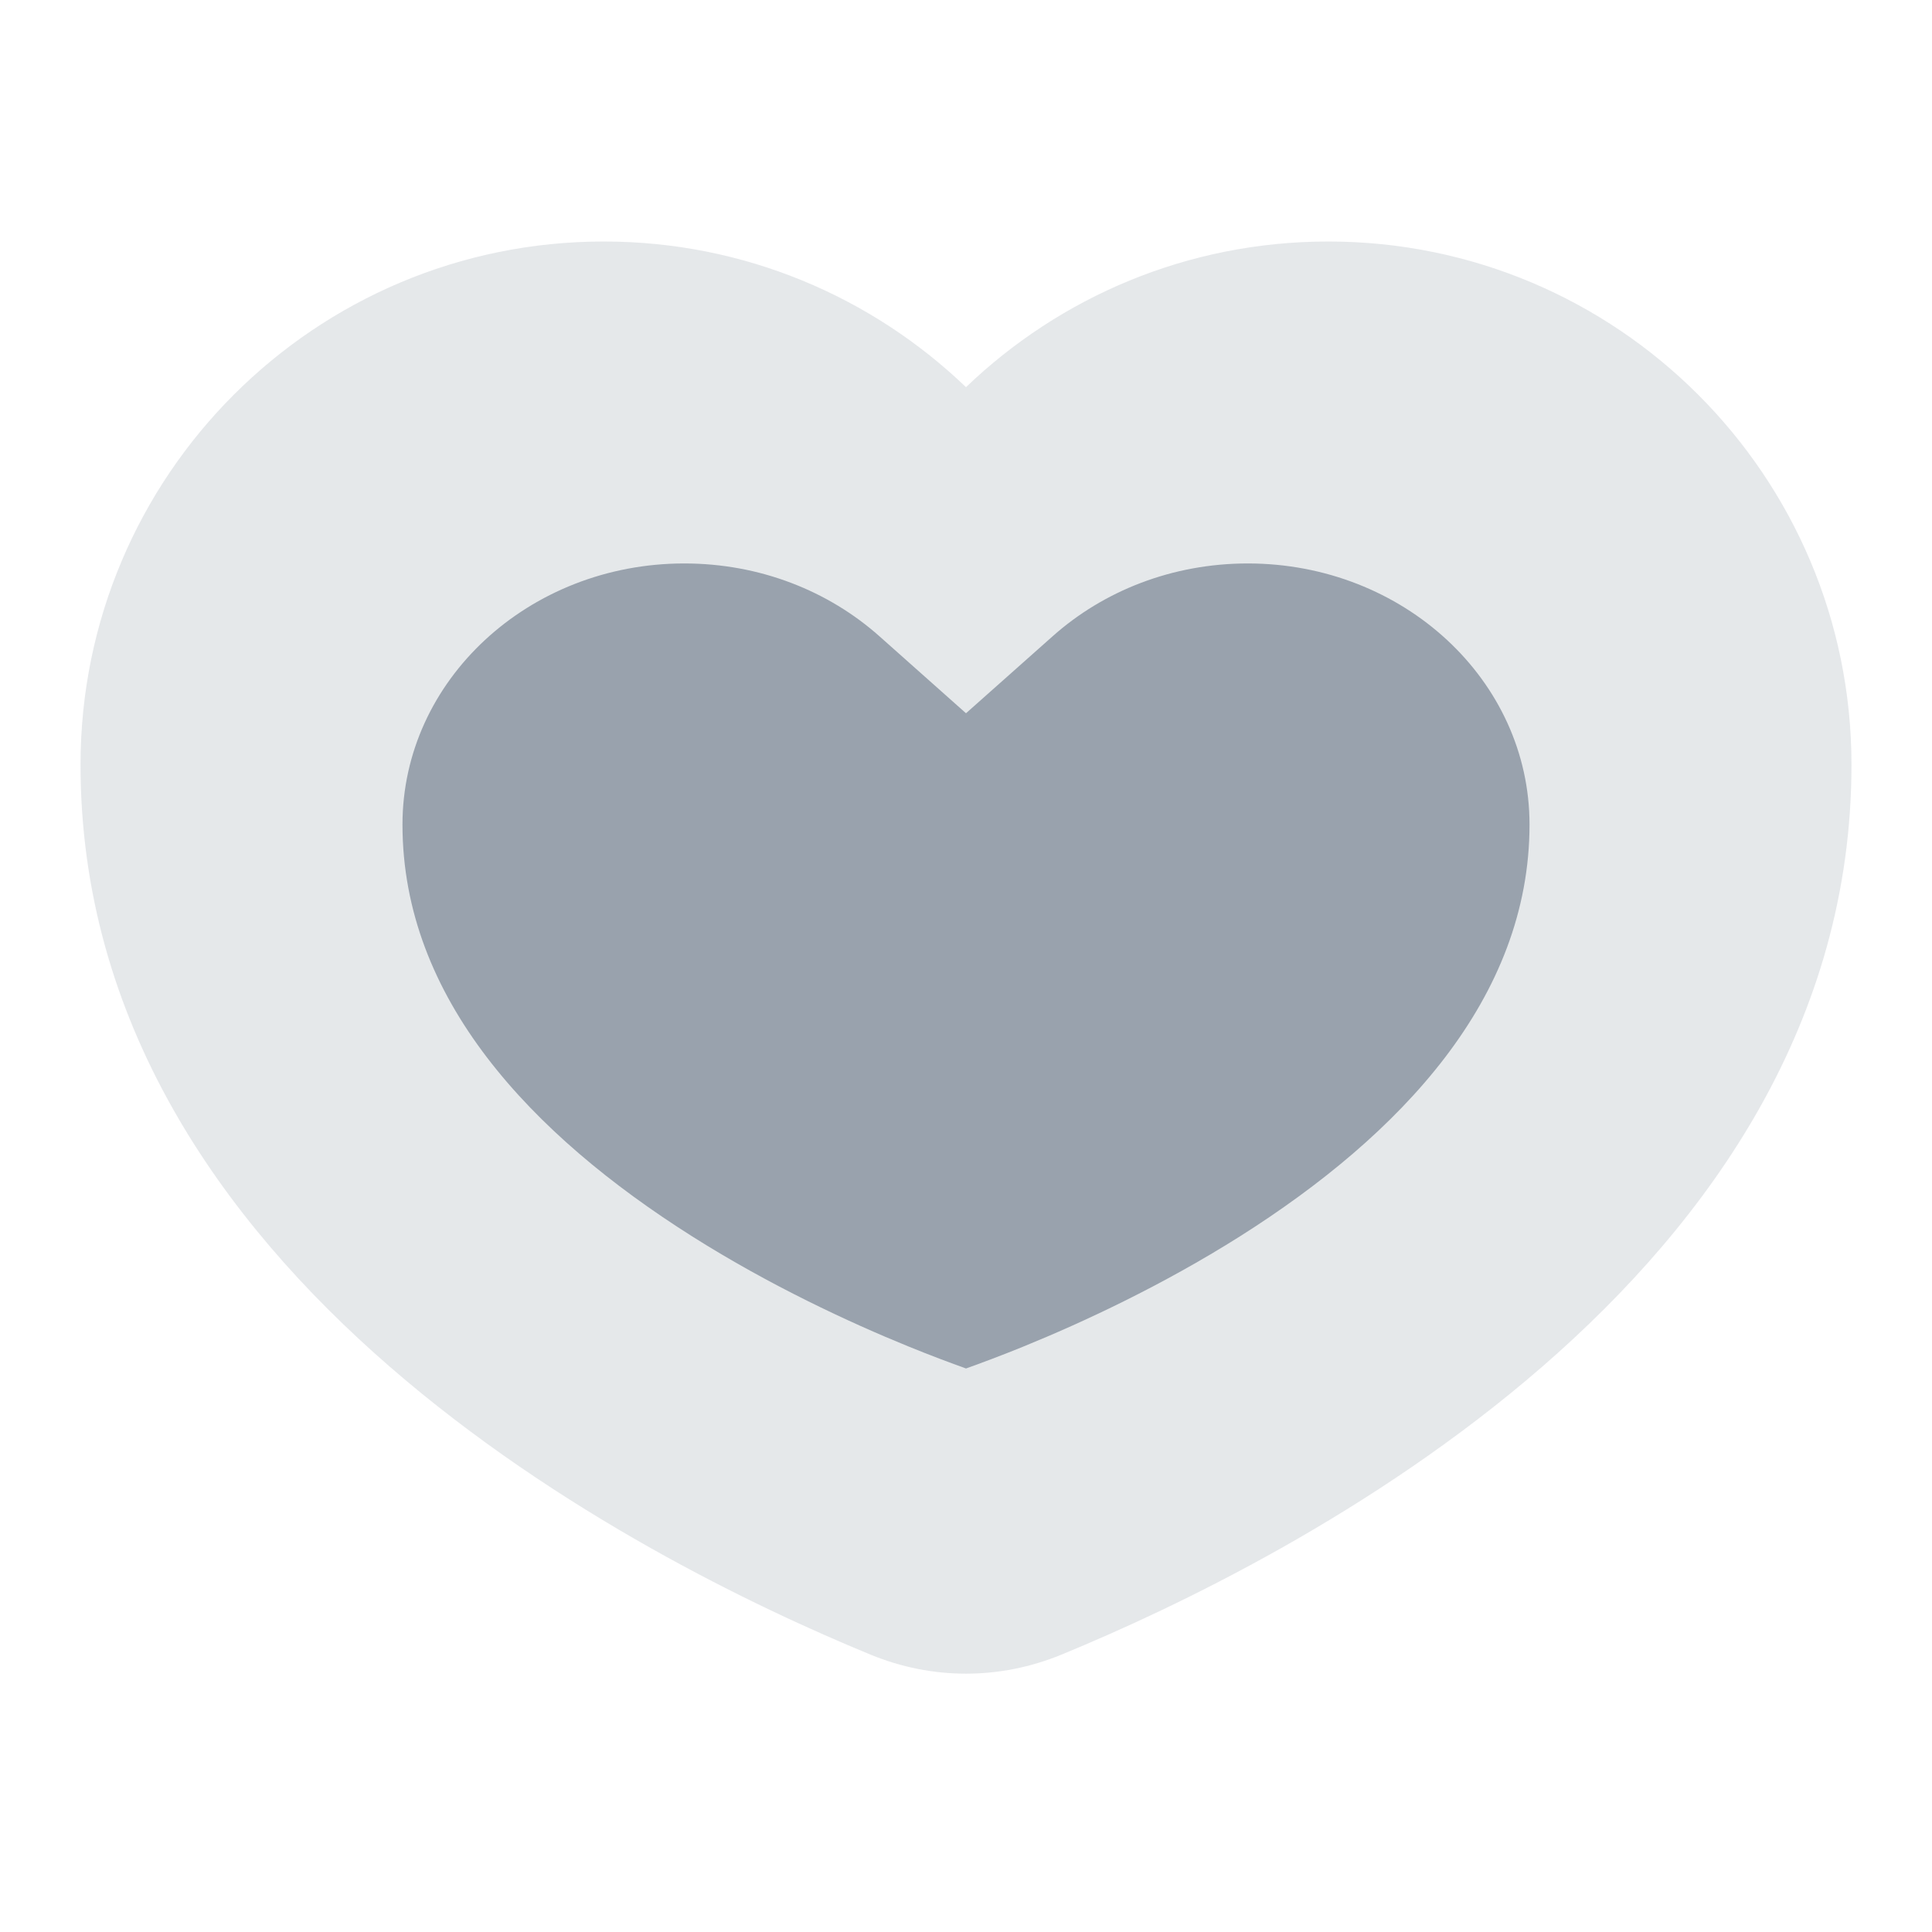
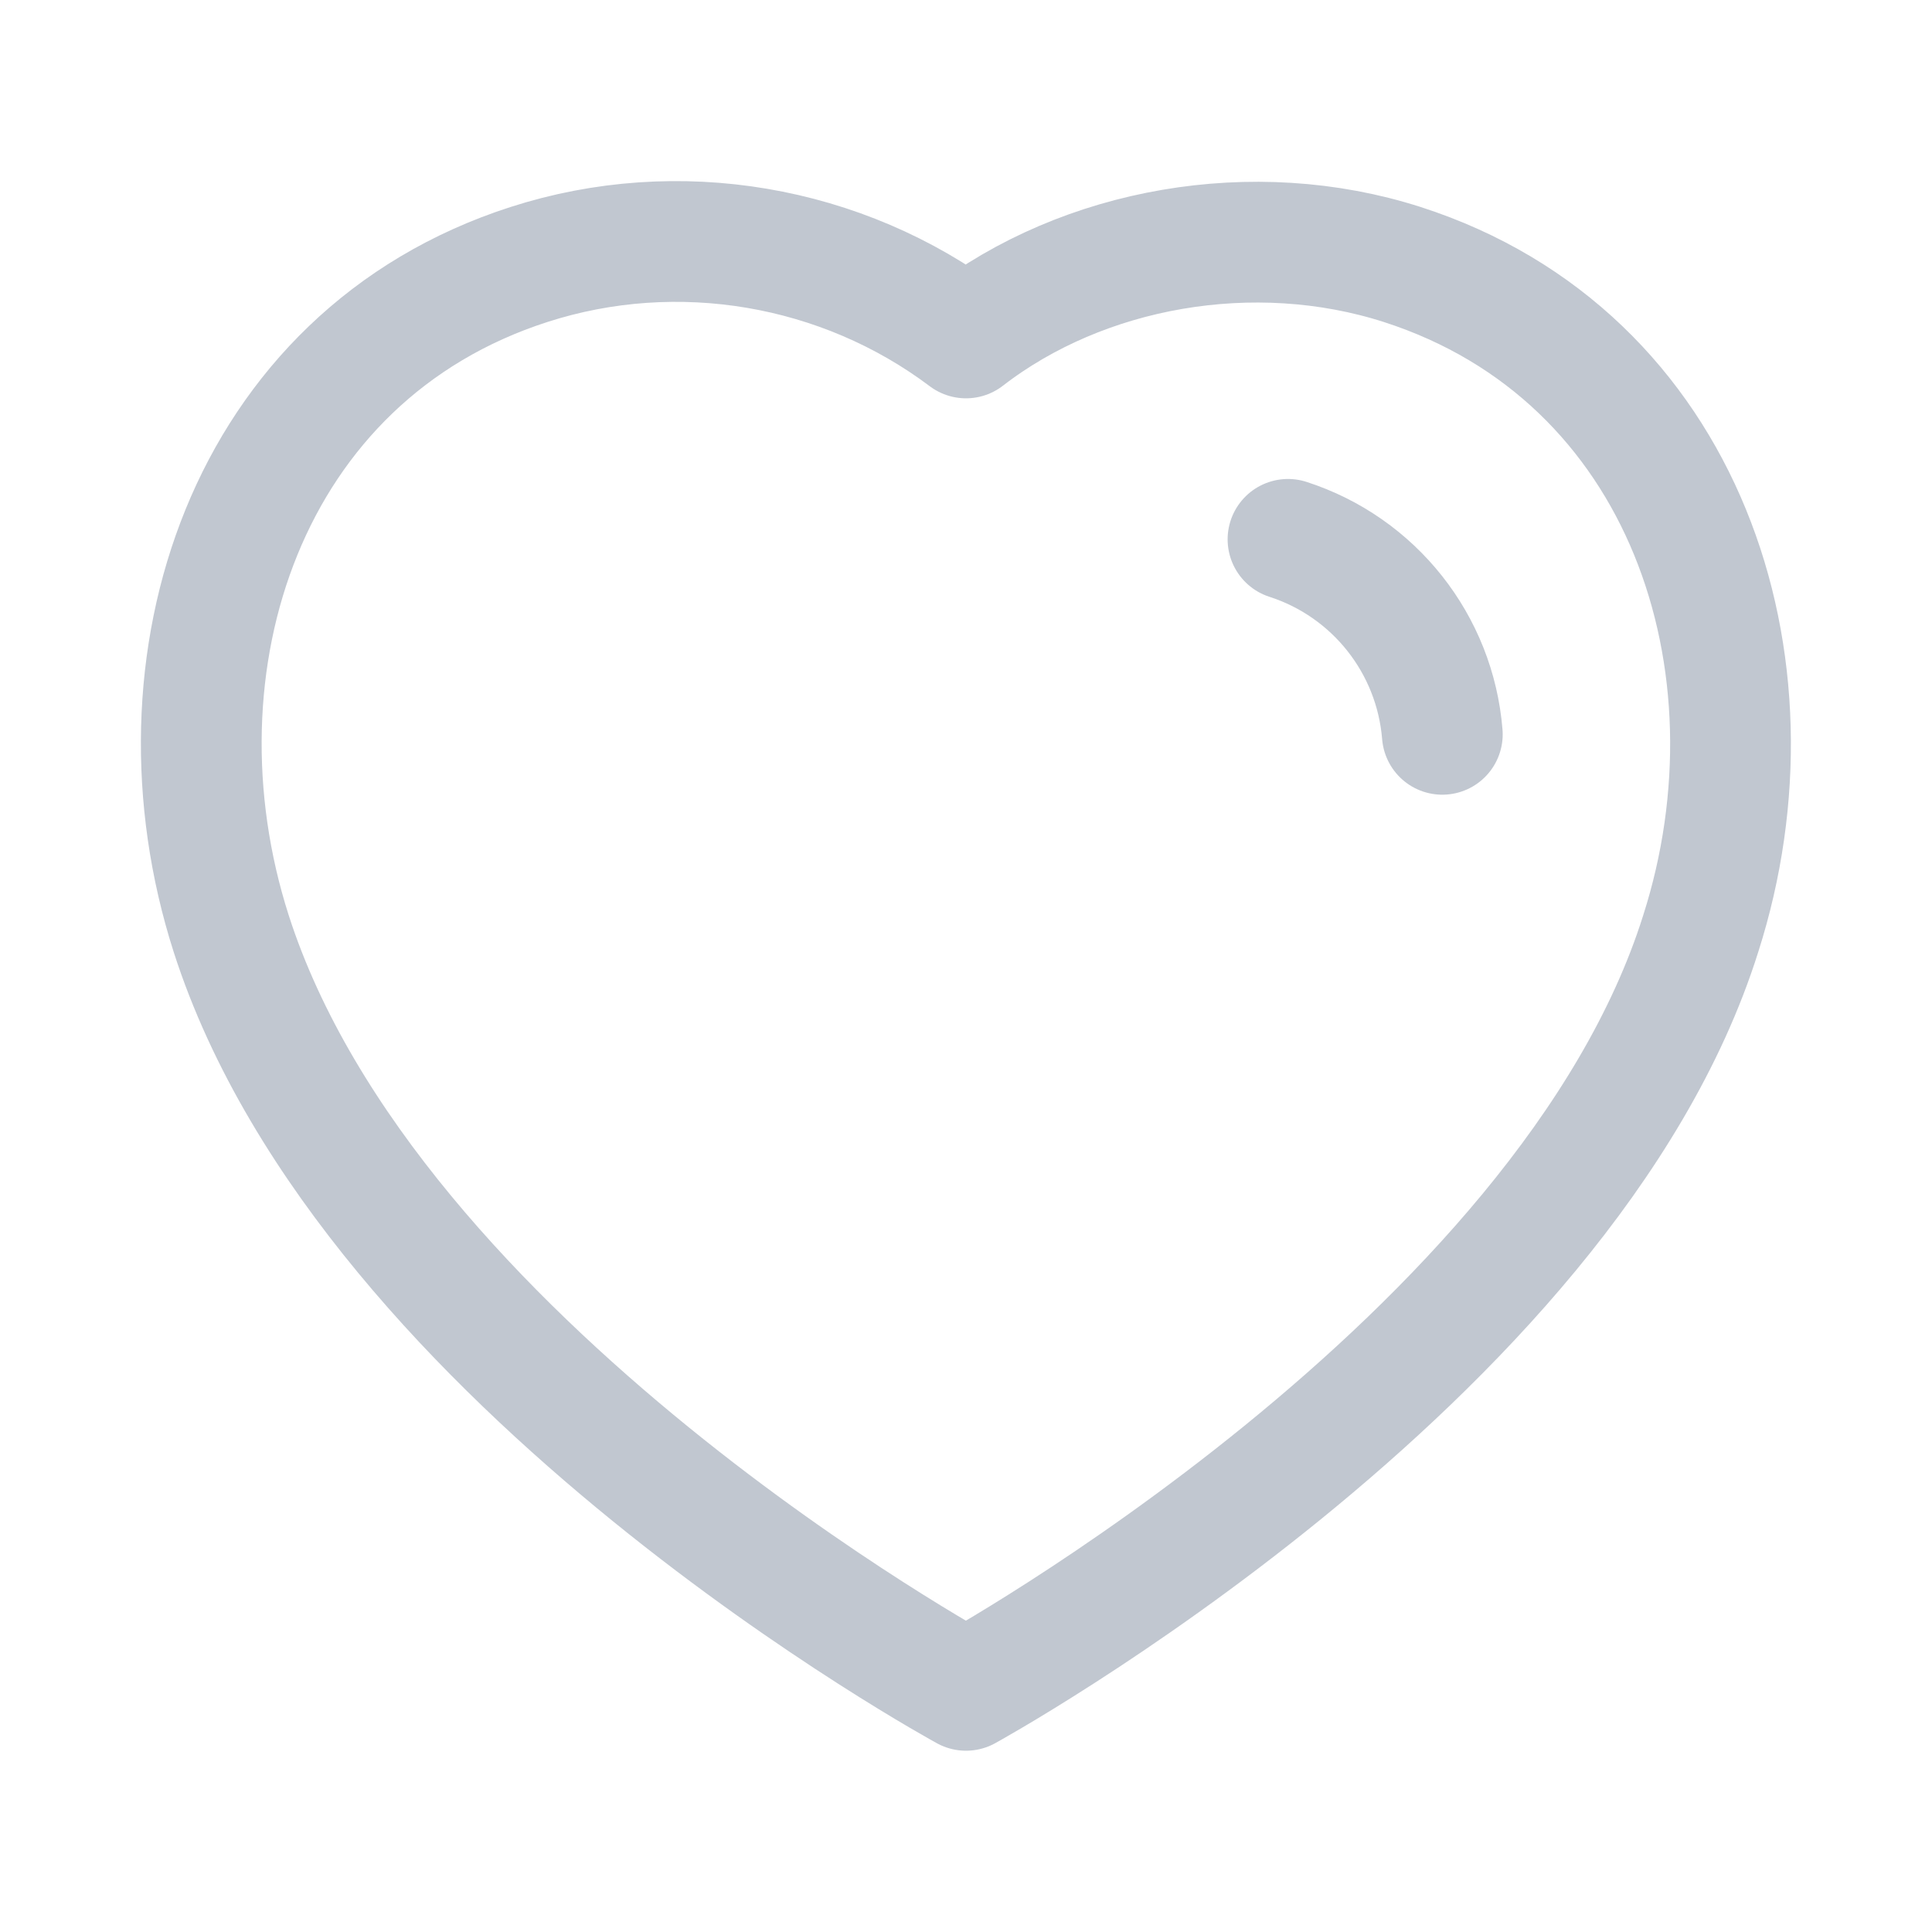
- <svg xmlns="http://www.w3.org/2000/svg" width="28" height="28" viewBox="0 0 28 28" fill="none">
-   <path opacity="0.25" d="M14 5.611C12.637 4.304 10.787 3.5 8.75 3.5C4.562 3.5 1.167 6.895 1.167 11.083C1.167 18.513 9.299 22.616 12.616 23.98C13.509 24.348 14.49 24.348 15.384 23.98C18.701 22.616 26.833 18.513 26.833 11.083C26.833 6.895 23.438 3.5 19.25 3.5C17.212 3.5 15.362 4.304 14 5.611Z" fill="#99A2AD" />
-   <path fill-rule="evenodd" clip-rule="evenodd" d="M14 10.337L12.744 9.22C12.008 8.566 11.015 8.166 9.917 8.166C7.662 8.166 5.833 9.861 5.833 11.95C5.833 14.468 7.7 16.445 10.032 17.919C11.161 18.632 12.304 19.163 13.171 19.516C13.495 19.648 13.777 19.753 14 19.833C14.224 19.753 14.506 19.648 14.83 19.516C15.697 19.163 16.839 18.632 17.969 17.919C20.3 16.445 22.167 14.468 22.167 11.95C22.167 9.861 20.339 8.166 18.084 8.166C16.986 8.166 15.992 8.566 15.257 9.22L14 10.337Z" fill="#99A2AD" />
+ <svg xmlns="http://www.w3.org/2000/svg" width="24" height="24" viewBox="0 0 24 24" fill="none">
+   <path fill-rule="evenodd" clip-rule="evenodd" d="M2.872 11.598C1.799 8.248 3.053 4.419 6.57 3.286C8.42 2.689 10.462 3.041 12 4.198C13.455 3.073 15.572 2.693 17.42 3.286C20.937 4.419 22.199 8.248 21.127 11.598C19.457 16.908 12 20.998 12 20.998C12 20.998 4.598 16.97 2.872 11.598Z" stroke="#C1C7D0" stroke-width="1.5" stroke-linecap="round" stroke-linejoin="round" />
+   <path d="M16 6.7C17.07 7.046 17.826 8.001 17.917 9.122" stroke="#C1C7D0" stroke-width="1.5" stroke-linecap="round" stroke-linejoin="round" />
</svg>
